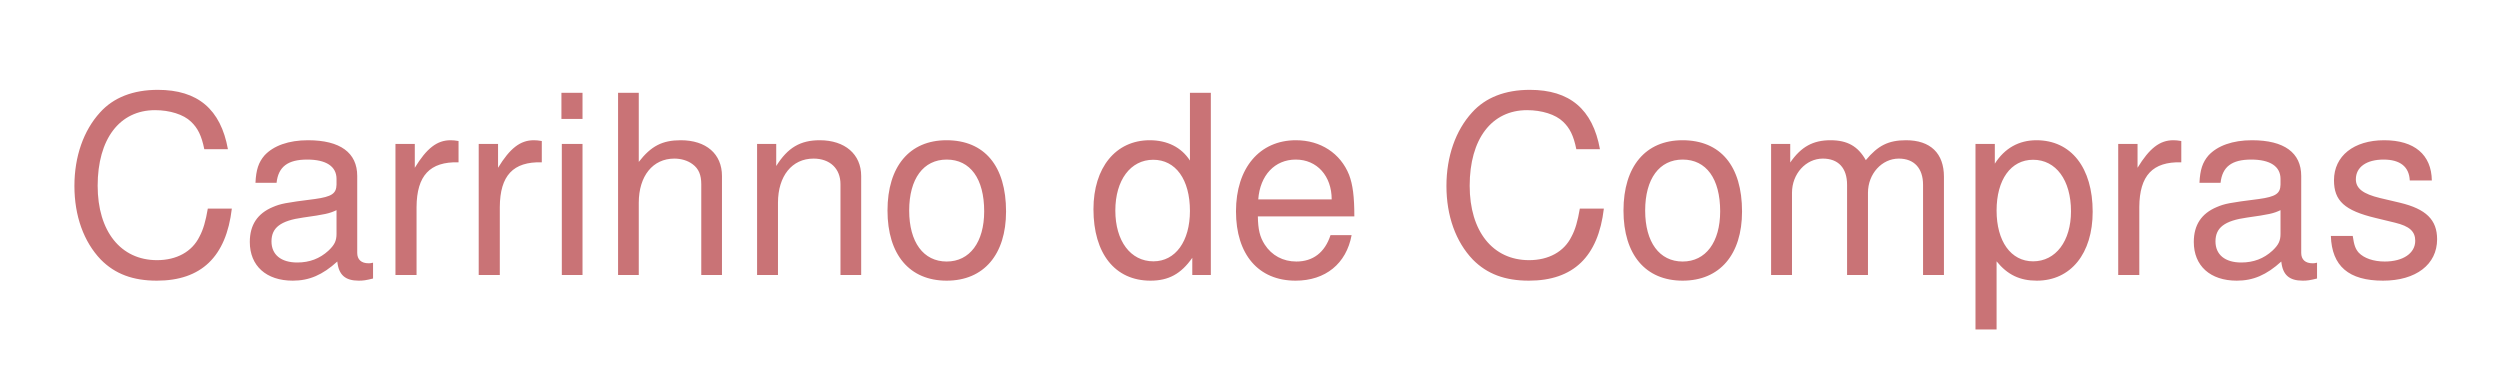
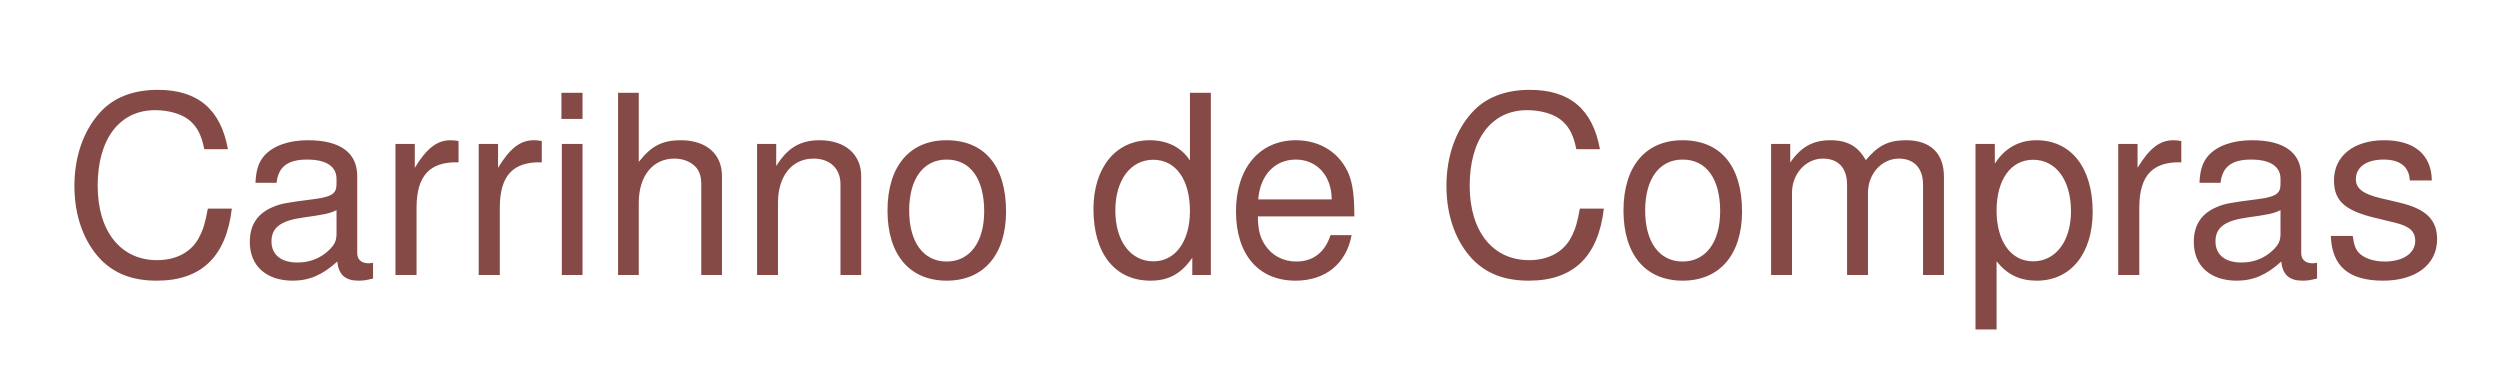
<svg xmlns="http://www.w3.org/2000/svg" version="1.1" width="200" height="30">
  <rect width="100%" height="100%" fill="transparent" />
-   <text x="5" y="22" font-family="Helvetica, sans-serif" font-size="20" text-anchor="start" fill="#c97376">
+   <text x="5" y="22" font-family="Helvetica, sans-serif" font-size="20" text-anchor="start" fill="#854a46">
        Carrihno de Compras
    </text>
</svg>
